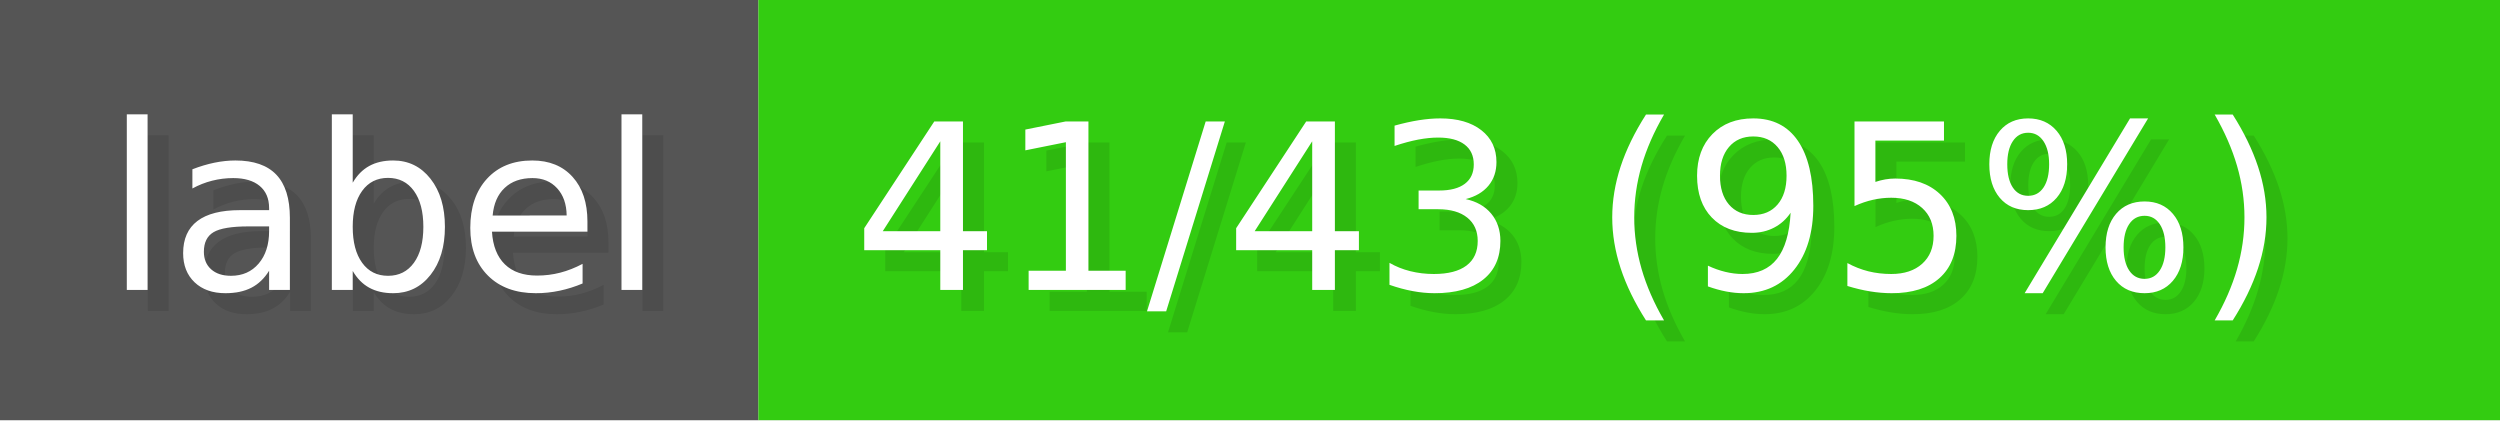
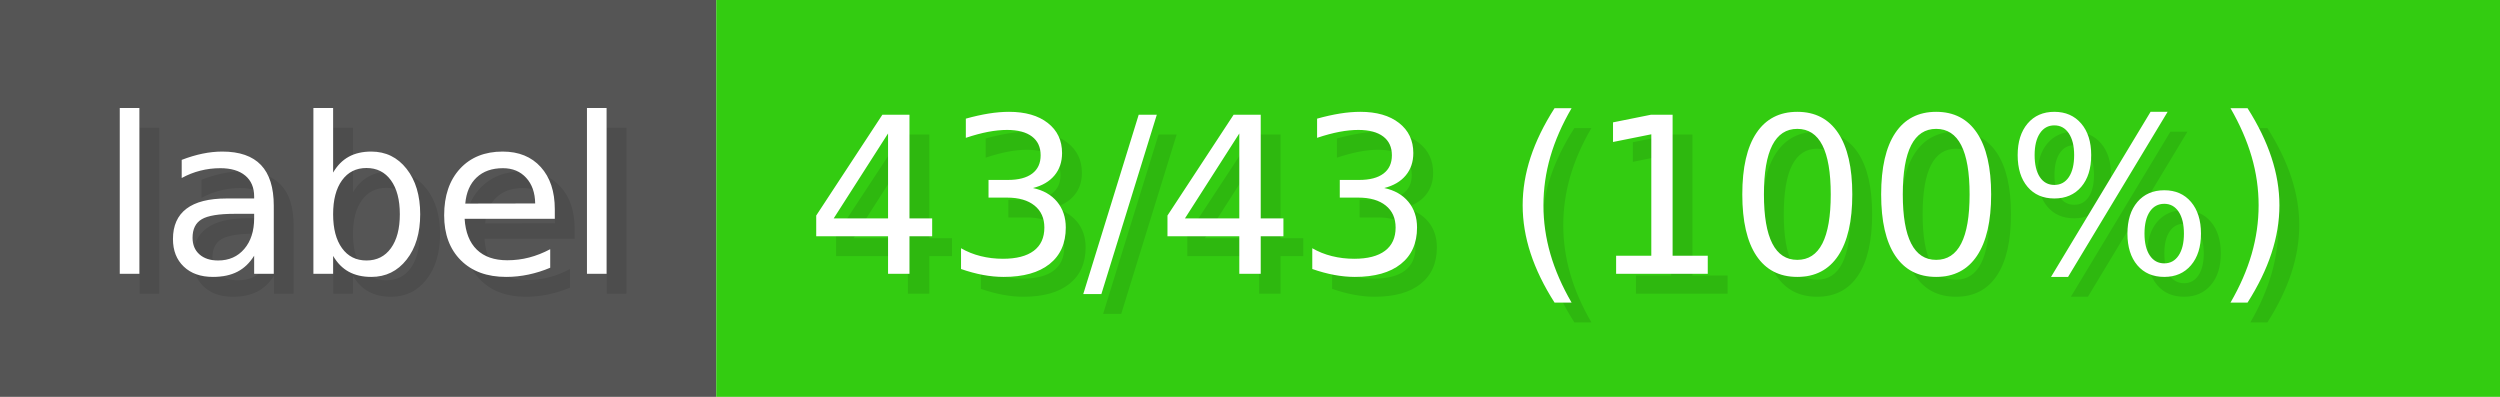
- <svg xmlns="http://www.w3.org/2000/svg" width="142.8" height="24" viewBox="0 0 1190 200" role="img" aria-label="label: 41/43 (95%)">
+ <svg xmlns="http://www.w3.org/2000/svg" width="151.2" height="24" viewBox="0 0 1260 200" role="img" aria-label="label: 43/43 (100%)">
  <g>
    <rect fill="#555" width="361" height="200" />
-     <rect fill="#3C1" x="361" width="829" height="200" />
+     <rect fill="#3C1" x="361" width="899" height="200" />
  </g>
  <g aria-hidden="true" fill="#fff" text-anchor="start" font-family="Verdana,DejaVu Sans,sans-serif" font-size="110">
    <text x="60" y="148" textLength="261" fill="#000" opacity="0.1">label</text>
    <text x="50" y="138" textLength="261">label</text>
-     <text x="416" y="148" textLength="729" fill="#000" opacity="0.1">41/43 (95%)</text>
-     <text x="406" y="138" textLength="729">41/43 (95%)</text>
+     <text x="416" y="148" textLength="799" fill="#000" opacity="0.1">43/43 (100%)</text>
+     <text x="406" y="138" textLength="799">43/43 (100%)</text>
  </g>
</svg>
